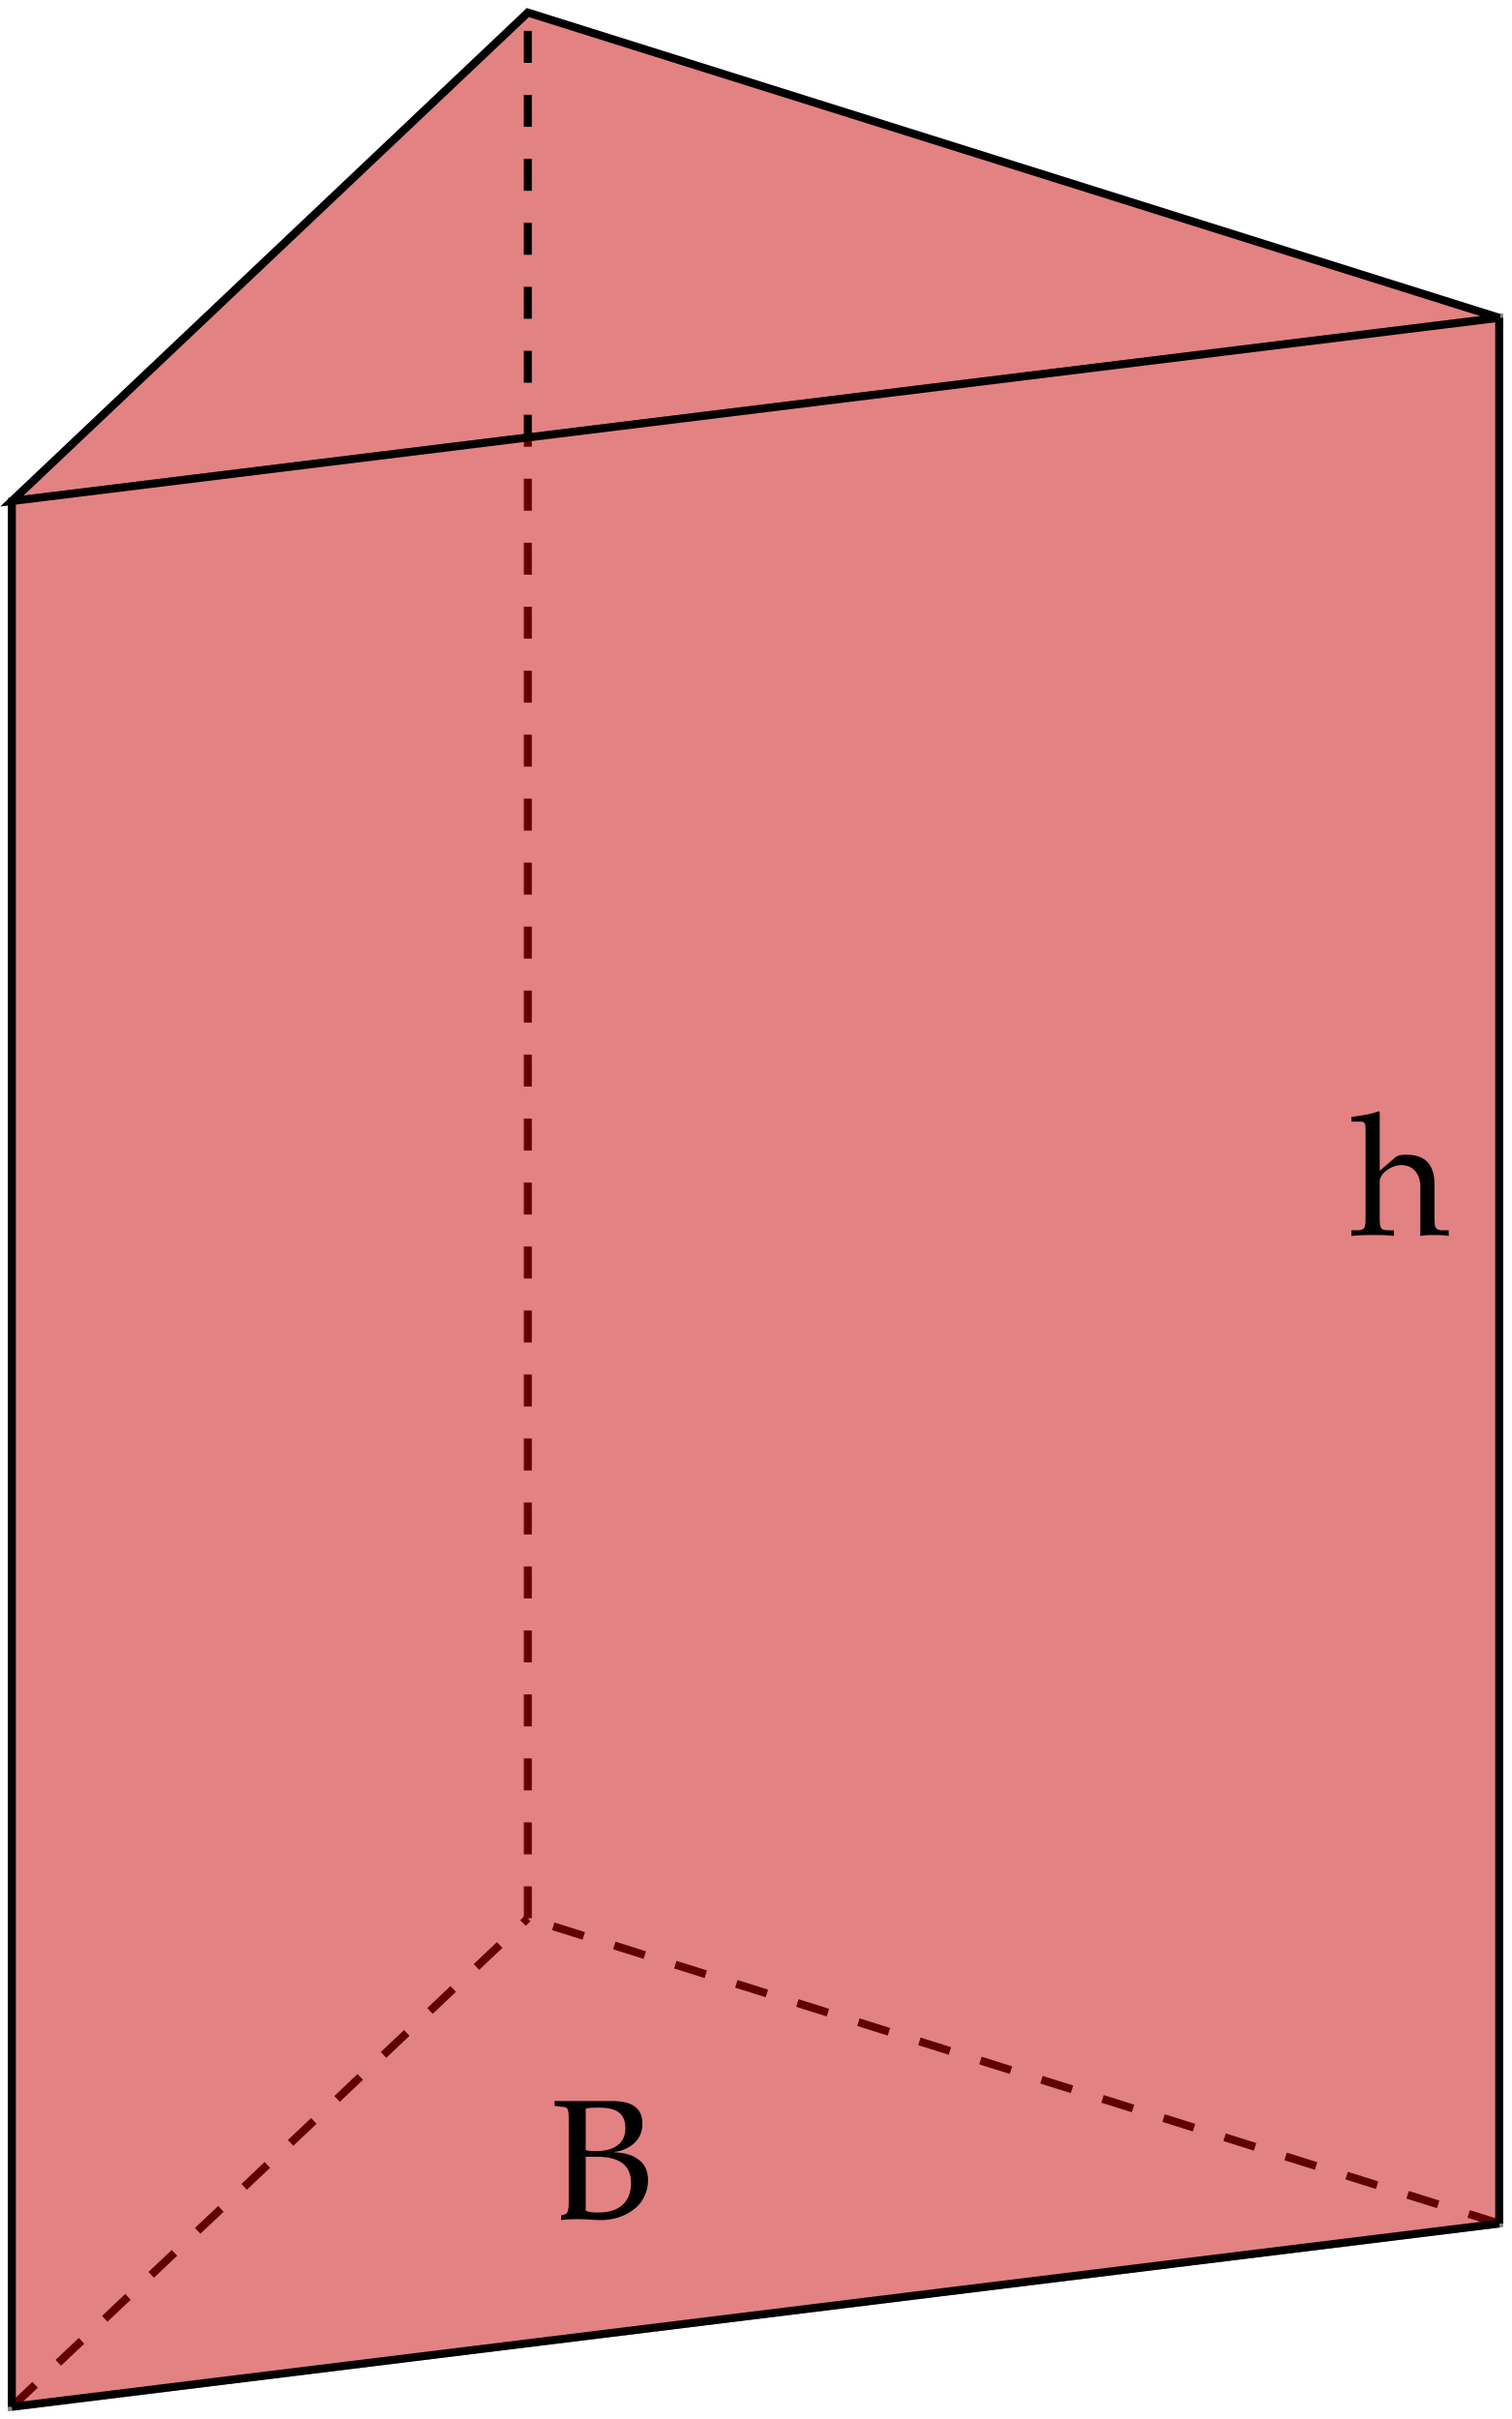
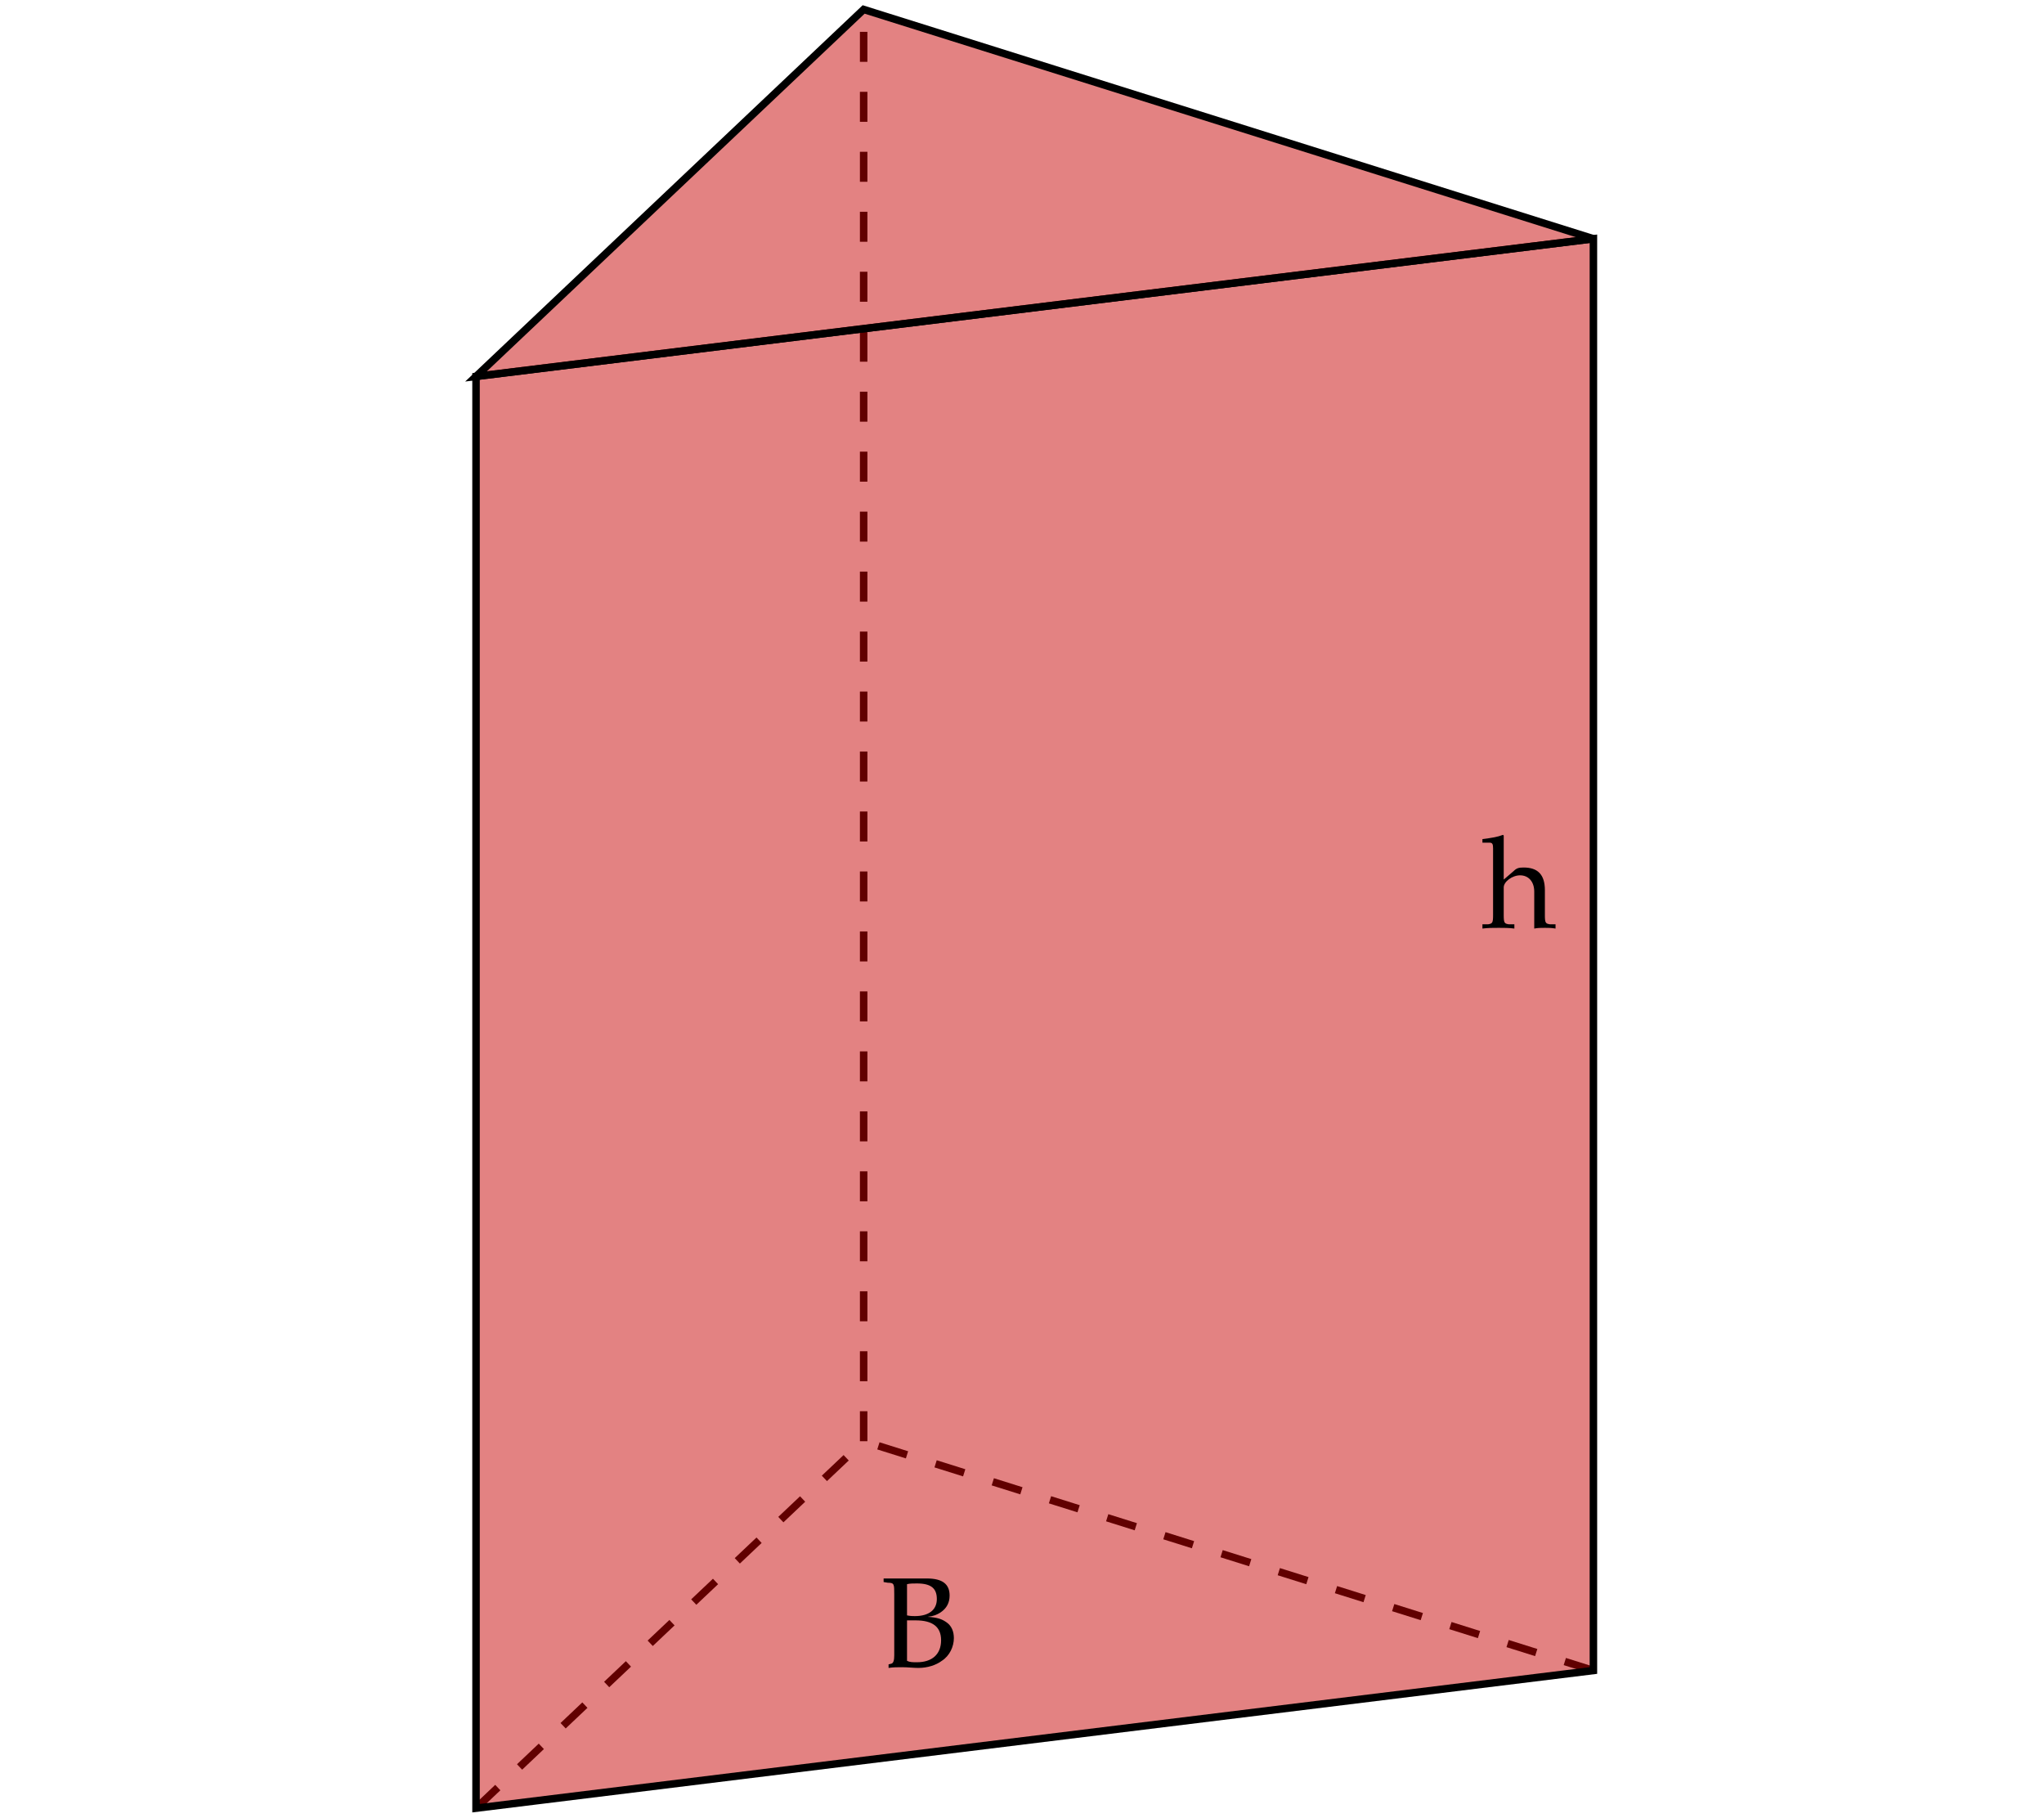
- <svg xmlns="http://www.w3.org/2000/svg" width="25mm" height="40mm" viewBox="0 0 25 40" version="1.1" id="svg5">
+ <svg xmlns="http://www.w3.org/2000/svg" width="45mm" height="40mm" viewBox="0 0 45 40" version="1.1" id="svg5">
  <defs id="defs2">
    </defs>
  <g id="layer2">
-     <path id="path846-8" style="fill:#c60000;fill-opacity:0.49;stroke:#000000;stroke-width:0.133;stroke-miterlimit:4;stroke-dasharray:none" d="M 8.73,0.208 0.196,8.285 24.796,5.255 Z" />
-     <path style="fill:none;stroke:#000000;stroke-width:0.132px;stroke-linecap:butt;stroke-linejoin:miter;stroke-opacity:1" d="M 0.196,8.285 V 39.798" id="path1560" />
-     <path style="fill:none;stroke:#000000;stroke-width:0.132;stroke-linecap:butt;stroke-linejoin:miter;stroke-miterlimit:4;stroke-dasharray:0.529, 0.529;stroke-dashoffset:0;stroke-opacity:1" d="M 8.73,31.721 V 0.208" id="path1564" />
-     <path style="fill:none;stroke:#000000;stroke-width:0.132px;stroke-linecap:butt;stroke-linejoin:miter;stroke-opacity:1" d="M 24.796,5.255 V 36.768" id="path1568" />
-     <path style="fill:none;stroke:#000000;stroke-width:0.132px;stroke-linecap:butt;stroke-linejoin:miter;stroke-opacity:1" d="M 0.196,39.798 24.796,36.768" id="path1765" />
-     <path style="fill:none;stroke:#000000;stroke-width:0.132;stroke-linecap:butt;stroke-linejoin:miter;stroke-miterlimit:4;stroke-dasharray:0.529, 0.529;stroke-dashoffset:0;stroke-opacity:1" d="M 0.196,39.798 8.73,31.721" id="path1769" />
-     <path style="fill:none;stroke:#000000;stroke-width:0.132;stroke-linecap:butt;stroke-linejoin:miter;stroke-miterlimit:4;stroke-dasharray:0.529, 0.529;stroke-dashoffset:0;stroke-opacity:1" d="M 24.796,36.768 8.73,31.721" id="path1886" />
-     <path style="opacity:0.489;fill:#c60000;fill-opacity:1;stroke:#000000;stroke-width:0.132px;stroke-linecap:butt;stroke-linejoin:miter;stroke-opacity:1" d="M 0.196,39.798 V 8.285 L 24.796,5.255 V 36.768 Z" id="path2120" />
-     <text xml:space="preserve" style="font-style:normal;font-variant:normal;font-weight:normal;font-stretch:normal;font-size:2.822px;line-height:1.25;font-family:'TeX Gyre Pagella';-inkscape-font-specification:'TeX Gyre Pagella, Normal';font-variant-ligatures:normal;font-variant-caps:normal;font-variant-numeric:normal;font-variant-east-asian:normal;letter-spacing:0px;word-spacing:0px;stroke-width:0.132" x="9.092" y="36.694" id="text932-2">
-       <tspan id="tspan930-6" style="font-style:normal;font-variant:normal;font-weight:normal;font-stretch:normal;font-size:2.822px;font-family:'TeX Gyre Pagella';-inkscape-font-specification:'TeX Gyre Pagella, Normal';font-variant-ligatures:normal;font-variant-caps:normal;font-variant-numeric:normal;font-variant-east-asian:normal;stroke-width:0.132" x="9.092" y="36.694">B</tspan>
+     <path style="fill:none;stroke:#000000;stroke-width:0.165;stroke-linecap:butt;stroke-linejoin:miter;stroke-miterlimit:4;stroke-dasharray:0.66,0.66;stroke-dashoffset:0;stroke-opacity:1" d="M 8.73,31.721 V 0.208" id="path1564" transform="translate(10.28403)" />
+     <path style="fill:none;stroke:#000000;stroke-width:0.165;stroke-linecap:butt;stroke-linejoin:miter;stroke-miterlimit:4;stroke-dasharray:0.66,0.66;stroke-dashoffset:0;stroke-opacity:1" d="M 0.196,39.798 8.73,31.721" id="path1769" transform="translate(10.28403)" />
+     <path style="fill:none;stroke:#000000;stroke-width:0.165;stroke-linecap:butt;stroke-linejoin:miter;stroke-miterlimit:4;stroke-dasharray:0.66,0.66;stroke-dashoffset:0;stroke-opacity:1" d="M 24.796,36.768 8.73,31.721" id="path1886" transform="translate(10.28403)" />
+     <path style="display:inline;opacity:1;fill:#c60000;fill-opacity:0.49;stroke:#000000;stroke-width:0.165;stroke-linecap:butt;stroke-linejoin:miter;stroke-dasharray:none;stroke-opacity:1" d="M 0.196,39.798 V 8.285 L 24.796,5.255 V 36.768 Z" id="path2120" transform="translate(10.28403)" />
+     <path id="path846-8" style="fill:#c60000;fill-opacity:0.49;stroke:#000000;stroke-width:0.165;stroke-miterlimit:4;stroke-dasharray:none" d="M 19.014,0.208 10.48,8.285 35.08,5.255 Z" />
+     <text xml:space="preserve" style="font-style:normal;font-variant:normal;font-weight:normal;font-stretch:normal;font-size:2.822px;line-height:1.25;font-family:'TeX Gyre Pagella';-inkscape-font-specification:'TeX Gyre Pagella, Normal';font-variant-ligatures:normal;font-variant-caps:normal;font-variant-numeric:normal;font-variant-east-asian:normal;letter-spacing:0px;word-spacing:0px;stroke-width:0.132" x="19.376" y="36.694" id="text932-2">
+       <tspan id="tspan930-6" style="font-style:normal;font-variant:normal;font-weight:normal;font-stretch:normal;font-size:2.822px;font-family:'TeX Gyre Pagella';-inkscape-font-specification:'TeX Gyre Pagella, Normal';font-variant-ligatures:normal;font-variant-caps:normal;font-variant-numeric:normal;font-variant-east-asian:normal;stroke-width:0.132" x="19.376" y="36.694">B</tspan>
    </text>
-     <text xml:space="preserve" style="font-style:normal;font-variant:normal;font-weight:normal;font-stretch:normal;font-size:2.822px;line-height:1.25;font-family:'TeX Gyre Pagella';-inkscape-font-specification:'TeX Gyre Pagella, Normal';font-variant-ligatures:normal;font-variant-caps:normal;font-variant-numeric:normal;font-variant-east-asian:normal;letter-spacing:0px;word-spacing:0px;stroke-width:0.132" x="22.336" y="20.423" id="text932">
-       <tspan id="tspan930" style="font-style:normal;font-variant:normal;font-weight:normal;font-stretch:normal;font-size:2.822px;font-family:'TeX Gyre Pagella';-inkscape-font-specification:'TeX Gyre Pagella, Normal';font-variant-ligatures:normal;font-variant-caps:normal;font-variant-numeric:normal;font-variant-east-asian:normal;stroke-width:0.132" x="22.336" y="20.423">h</tspan>
+     <text xml:space="preserve" style="font-style:normal;font-variant:normal;font-weight:normal;font-stretch:normal;font-size:2.822px;line-height:1.25;font-family:'TeX Gyre Pagella';-inkscape-font-specification:'TeX Gyre Pagella, Normal';font-variant-ligatures:normal;font-variant-caps:normal;font-variant-numeric:normal;font-variant-east-asian:normal;letter-spacing:0px;word-spacing:0px;stroke-width:0.132" x="32.62" y="20.423" id="text932">
+       <tspan id="tspan930" style="font-style:normal;font-variant:normal;font-weight:normal;font-stretch:normal;font-size:2.822px;font-family:'TeX Gyre Pagella';-inkscape-font-specification:'TeX Gyre Pagella, Normal';font-variant-ligatures:normal;font-variant-caps:normal;font-variant-numeric:normal;font-variant-east-asian:normal;stroke-width:0.132" x="32.62" y="20.423">h</tspan>
    </text>
  </g>
</svg>
